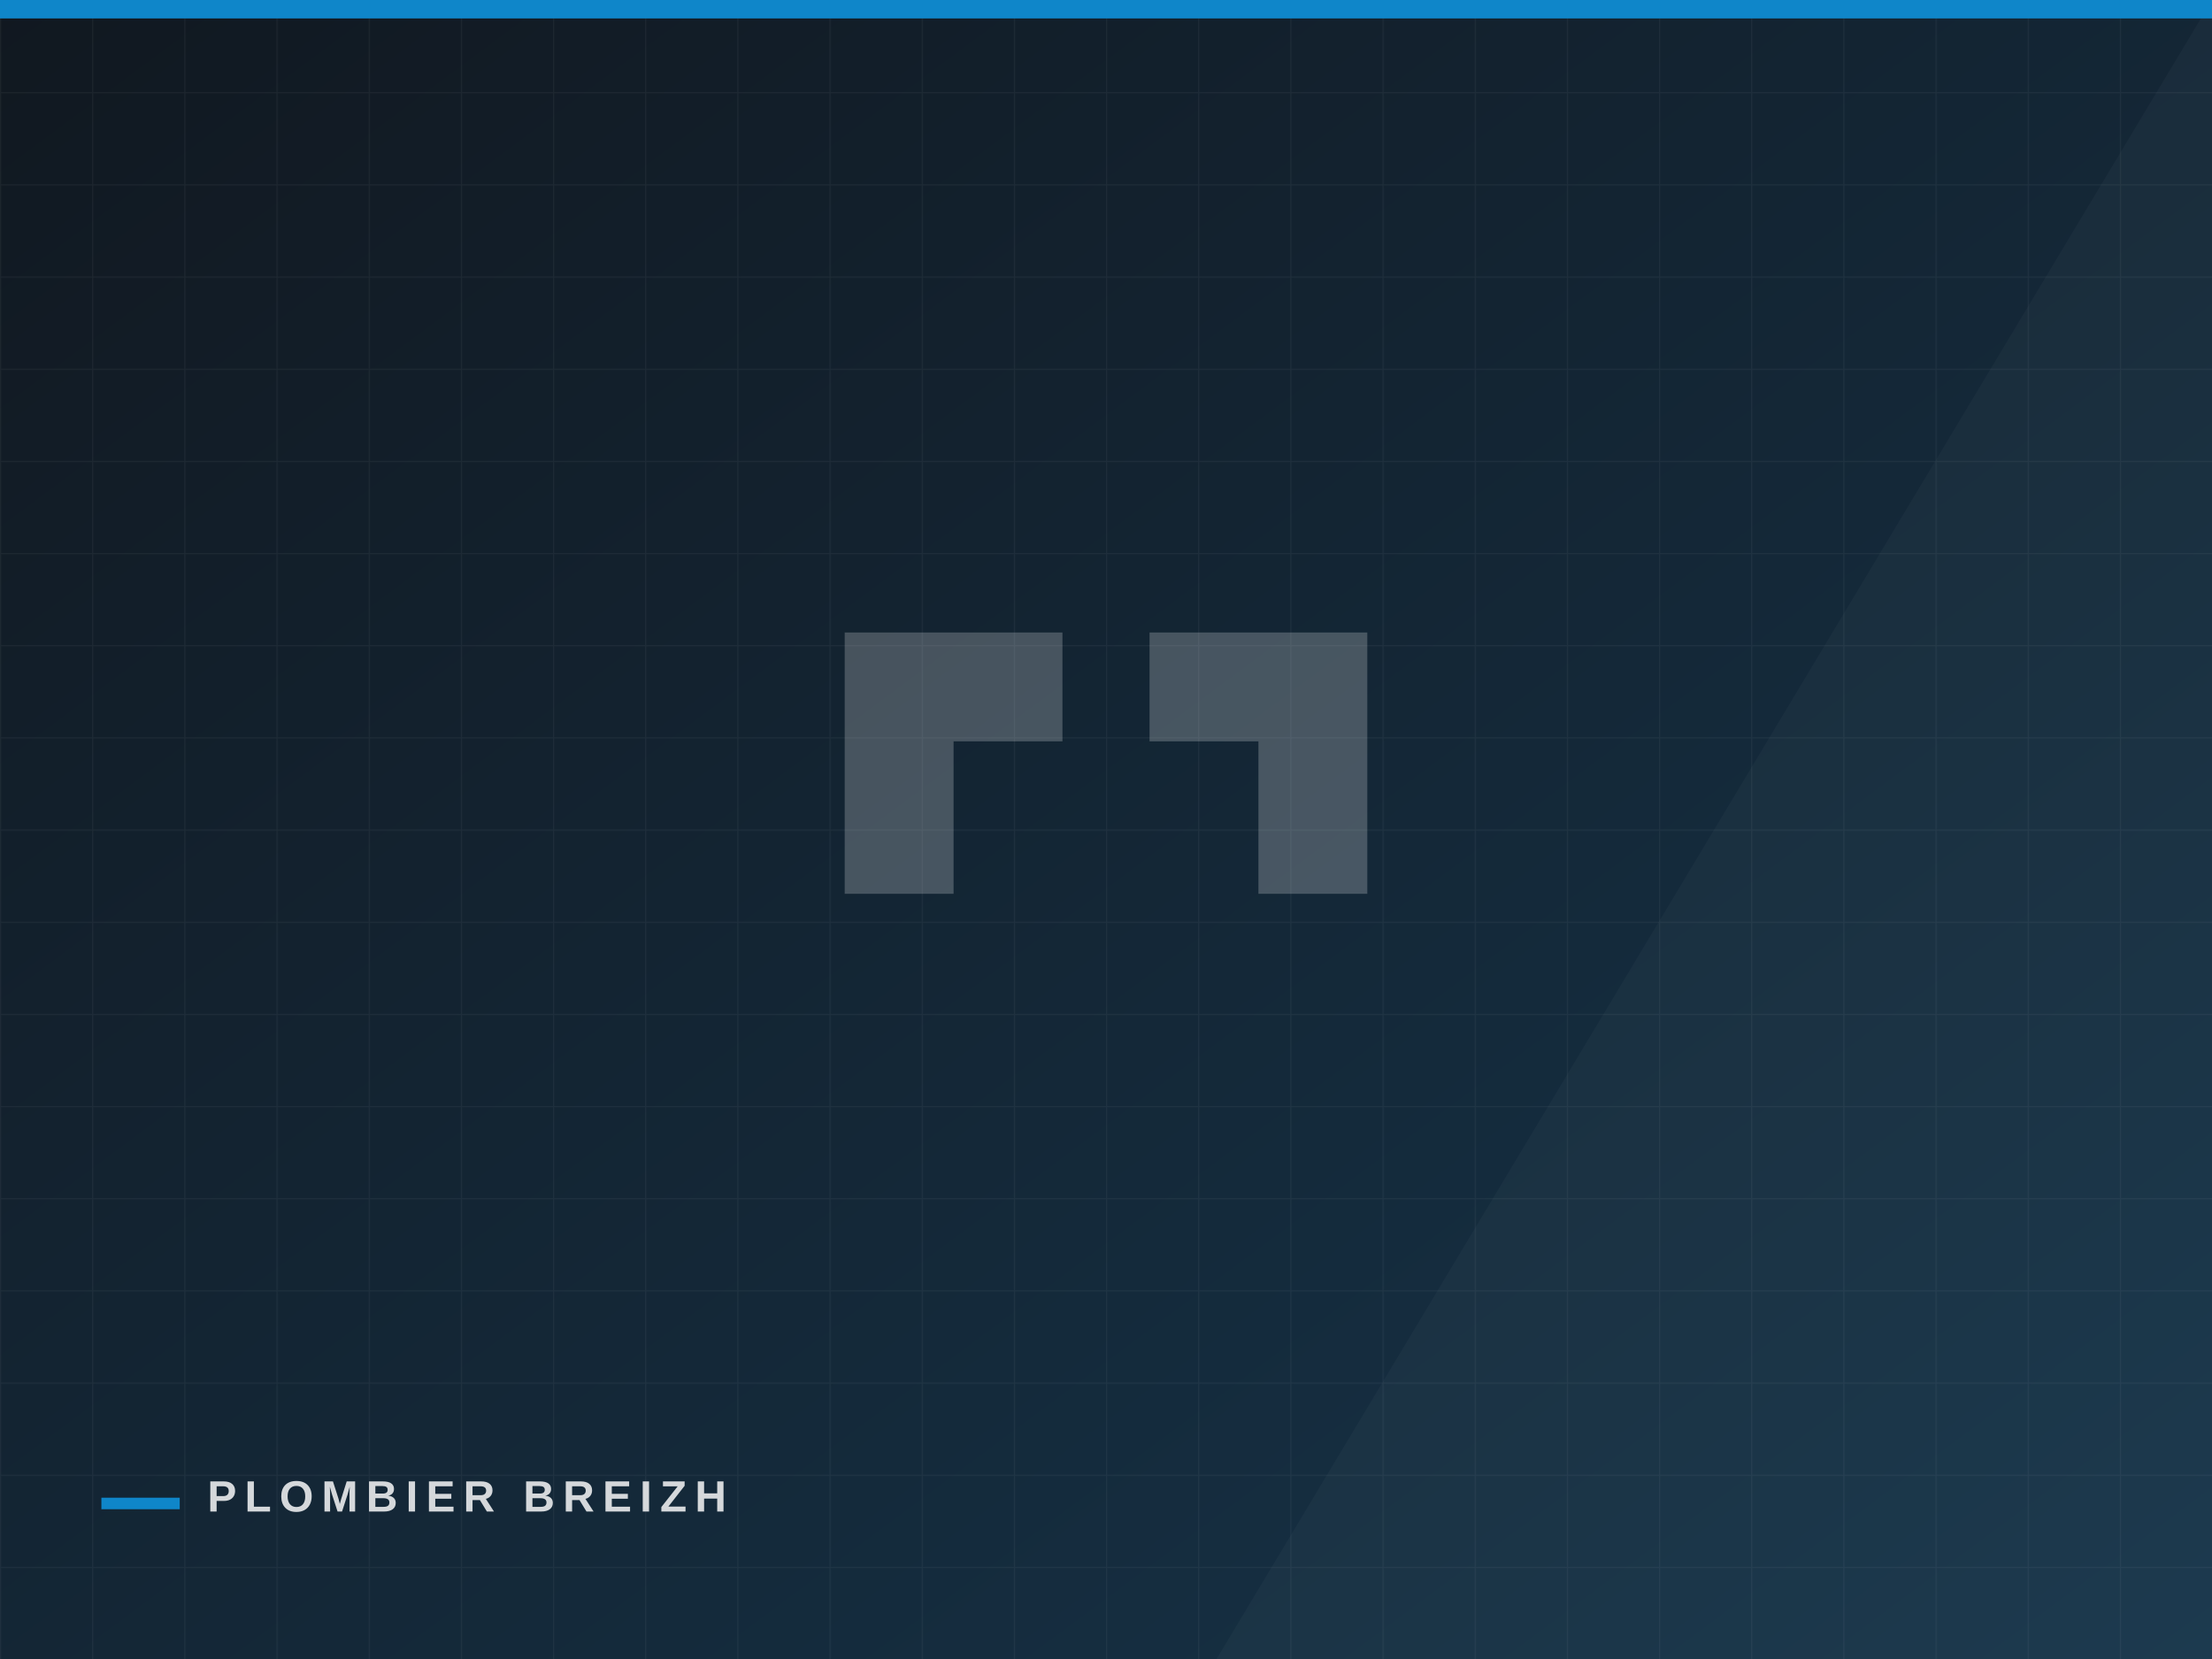
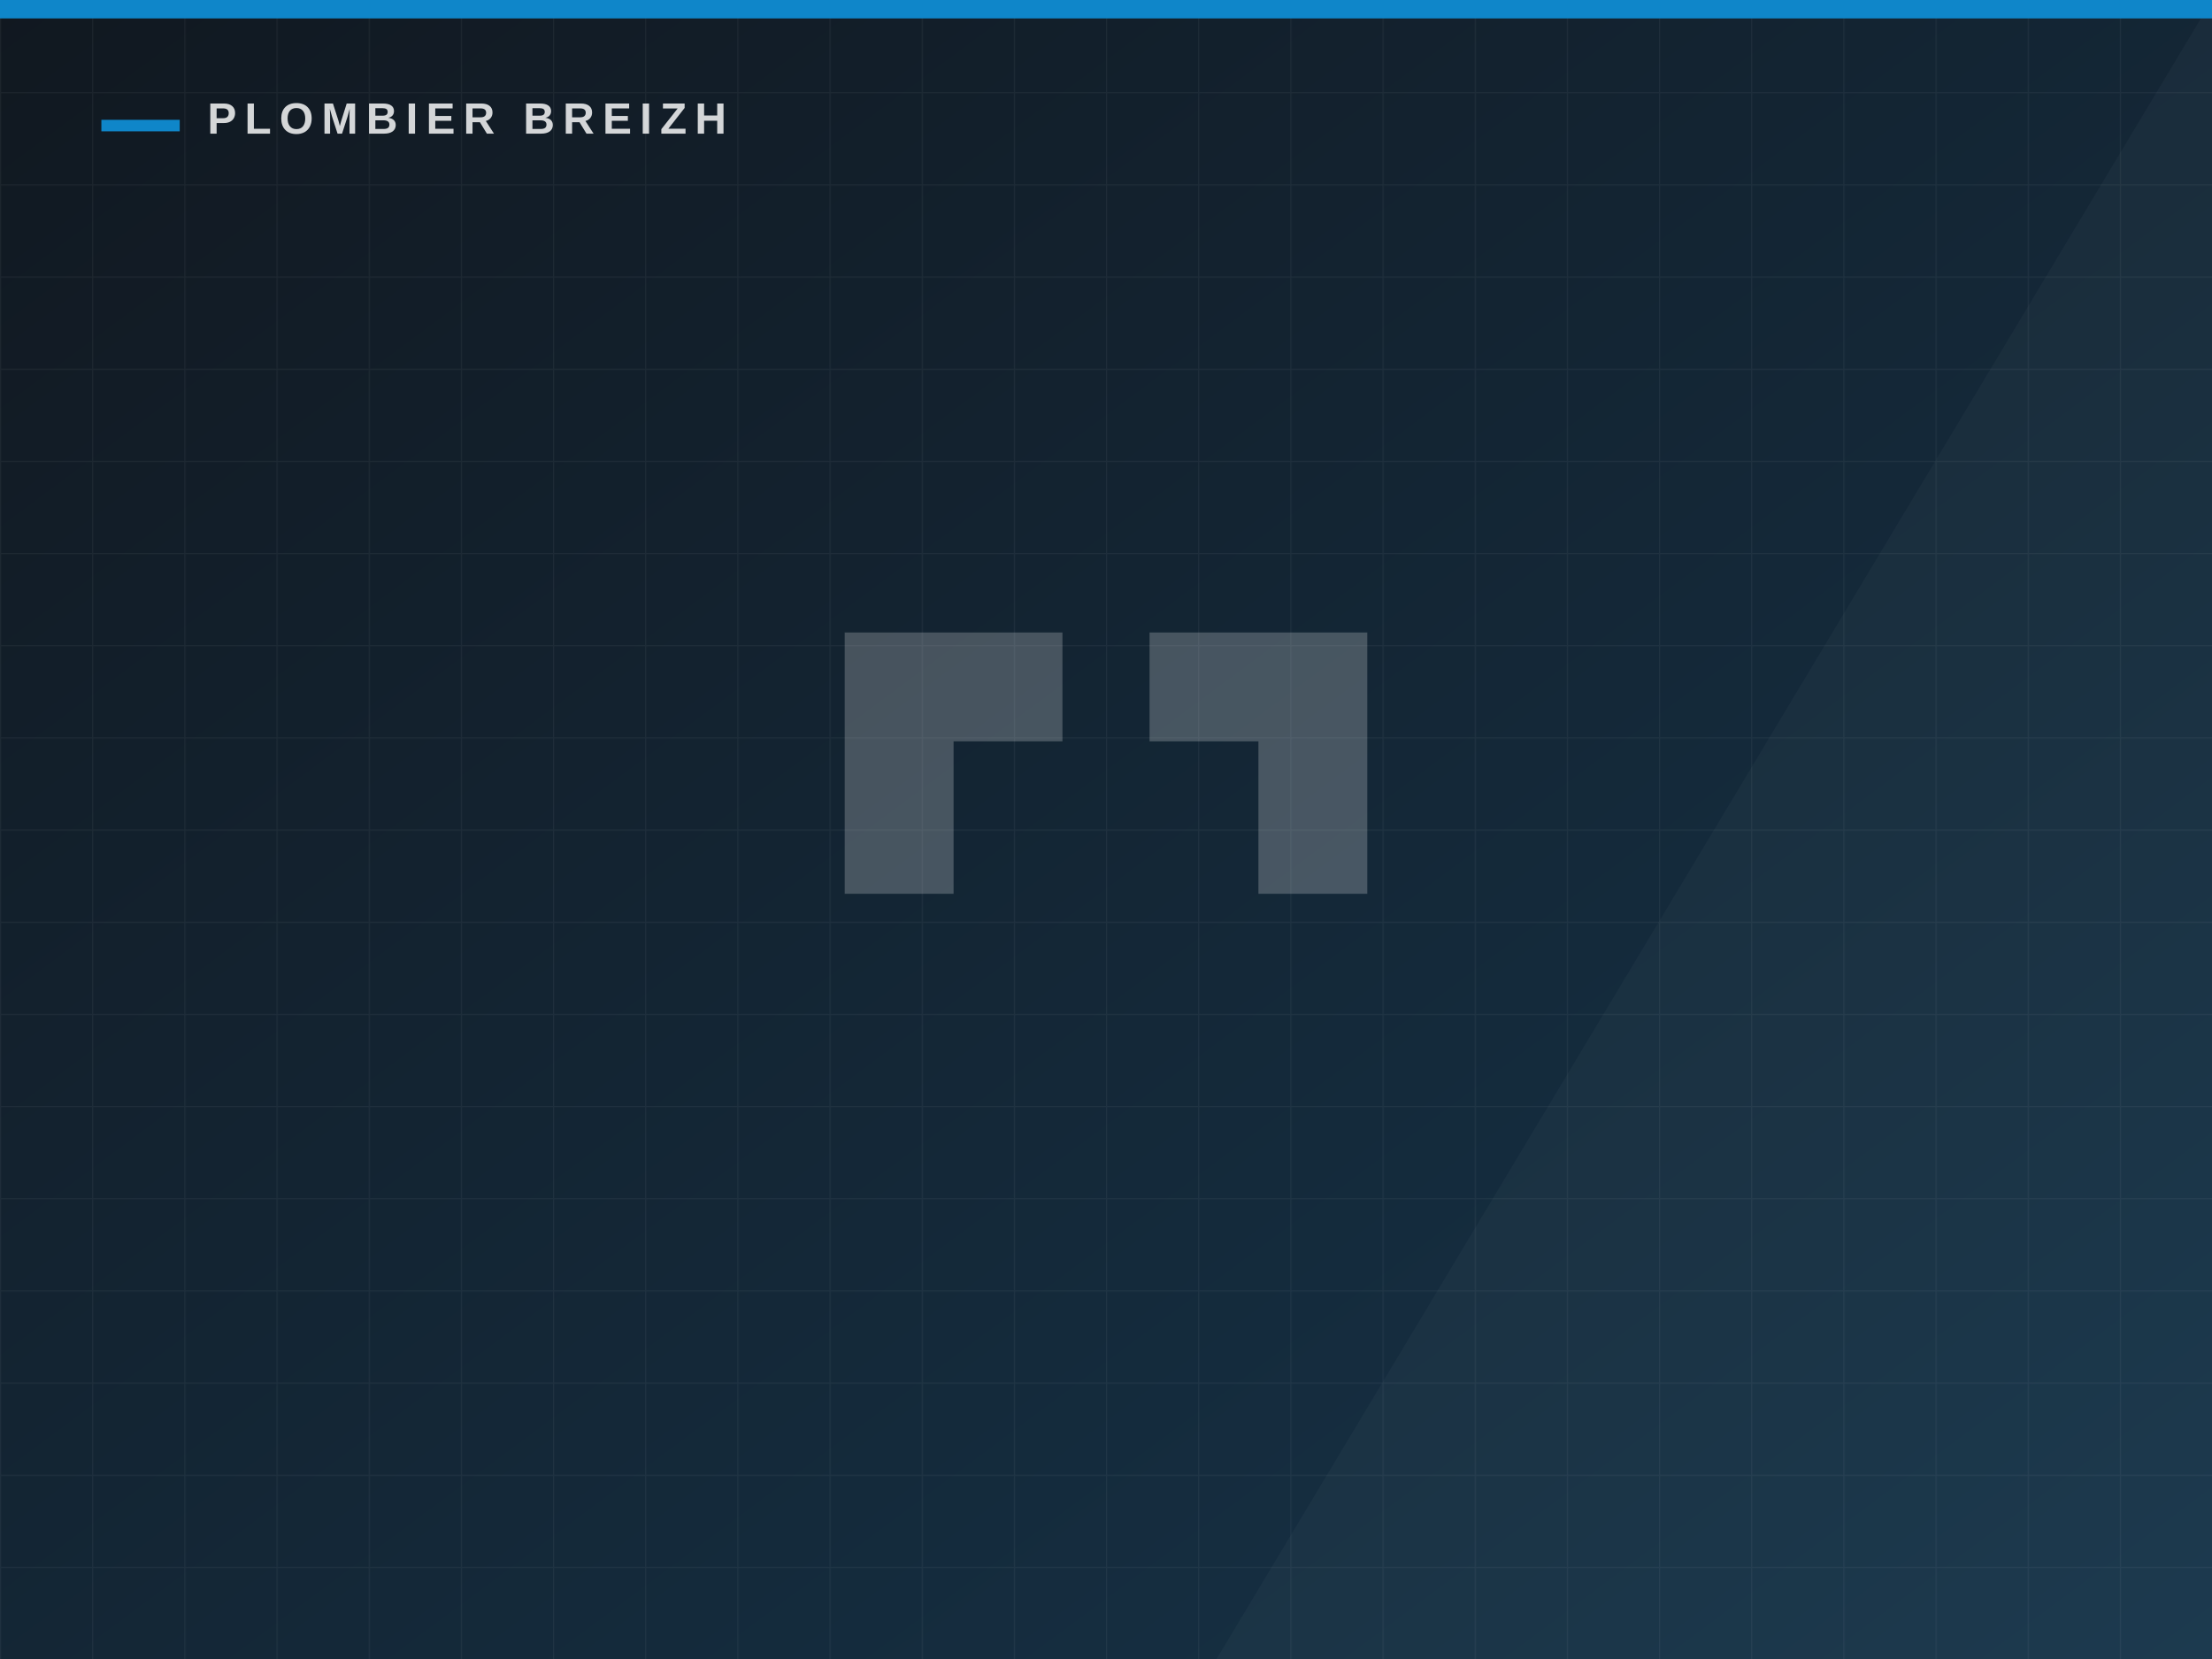
<svg xmlns="http://www.w3.org/2000/svg" viewBox="0 0 960 720" width="960" height="720" role="presentation">
  <defs>
    <linearGradient id="g" x1="0" y1="0" x2="1" y2="1">
      <stop offset="0" stop-color="#111820" />
      <stop offset="1" stop-color="#16344A" />
    </linearGradient>
    <pattern id="p" width="40" height="40" patternUnits="userSpaceOnUse">
      <path d="M40 0H0v40" fill="none" stroke="#FFFFFF" stroke-opacity="0.05" stroke-width="1" />
    </pattern>
  </defs>
  <rect width="960" height="720" fill="url(#g)" />
  <rect width="960" height="720" fill="url(#p)" />
  <path d="M960 0 L960 720 L528 720 Z" fill="#FFFFFF" fill-opacity="0.03" />
  <rect x="0" y="0" width="960" height="8" fill="#0F86C9" />
  <g transform="translate(328.8 180) scale(4.725)">
    <path d="M8 20h20v10H18v14H8V20Zm28 0h20v24H46V30H36V20Z" fill="#FFFFFF" fill-opacity="0.22" />
  </g>
-   <g transform="translate(44 676)">
+   <g transform="translate(44 78)">
    <rect x="0" y="-26" width="34" height="5" fill="#0F86C9" />
    <text x="46" y="-20" font-family="Segoe UI,Helvetica Neue,Arial,sans-serif" font-size="19" font-weight="700" letter-spacing="3.5" fill="#FFFFFF" fill-opacity="0.82">PLOMBIER BREIZH</text>
  </g>
</svg>
